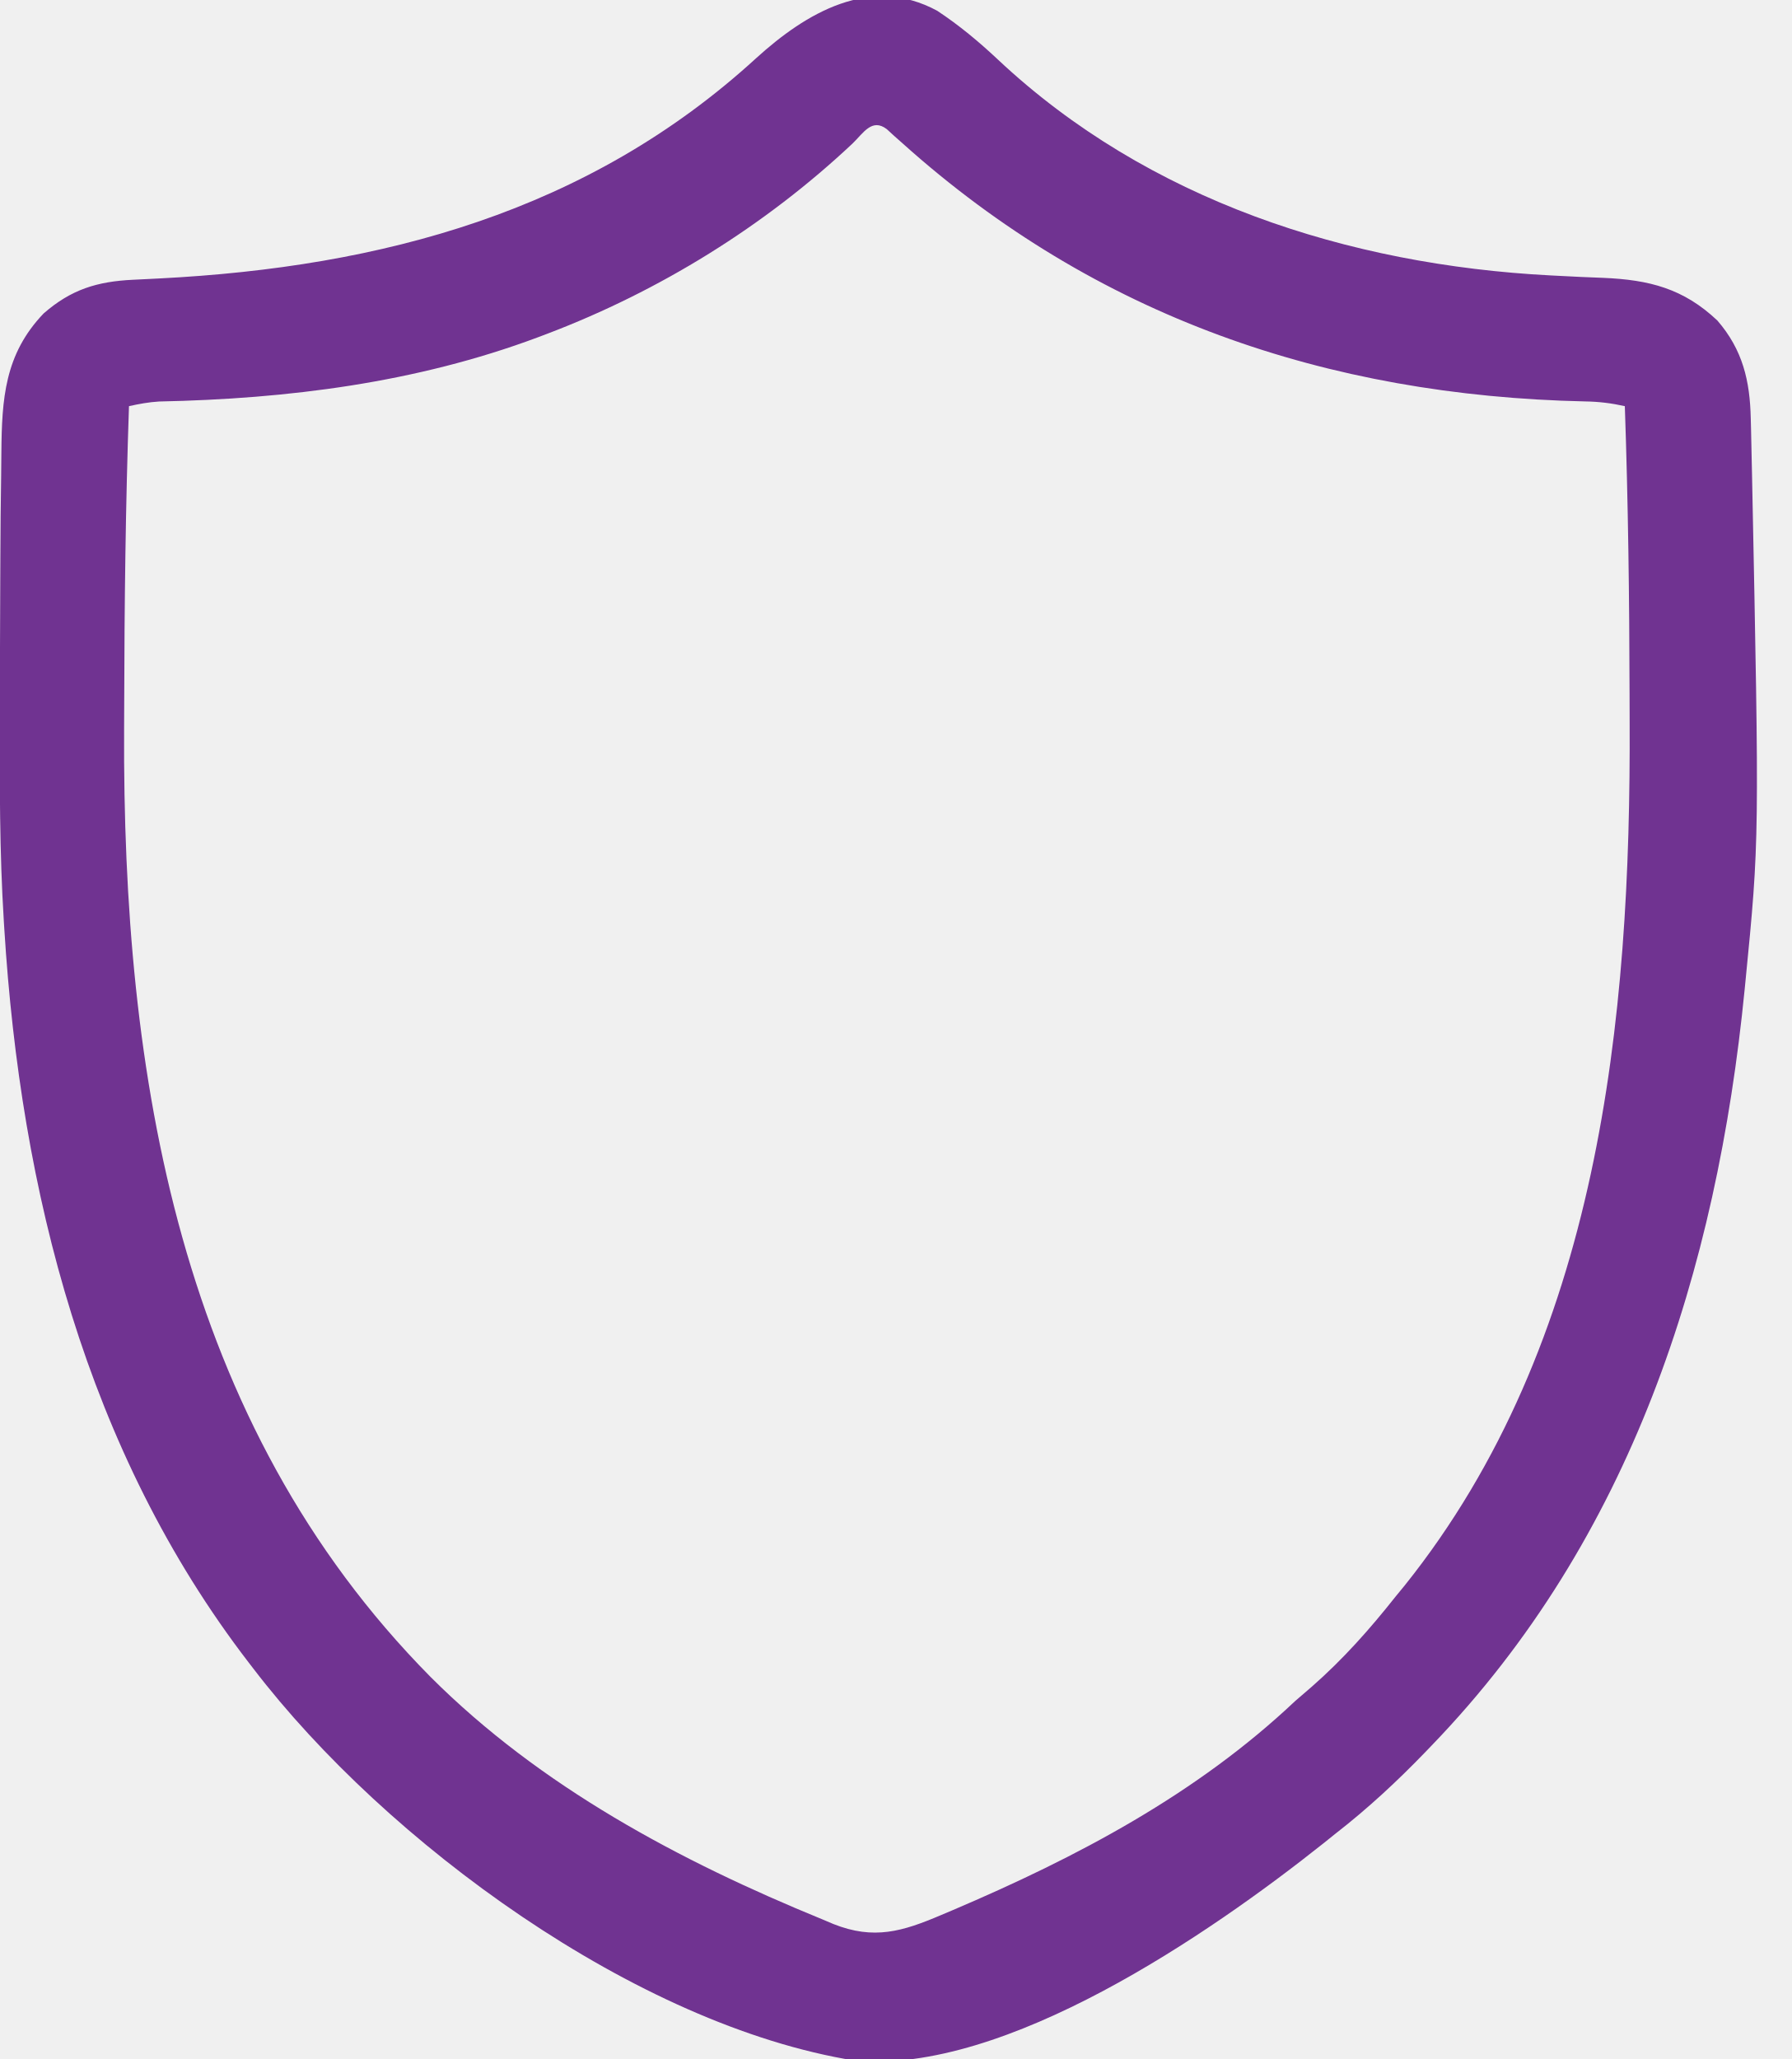
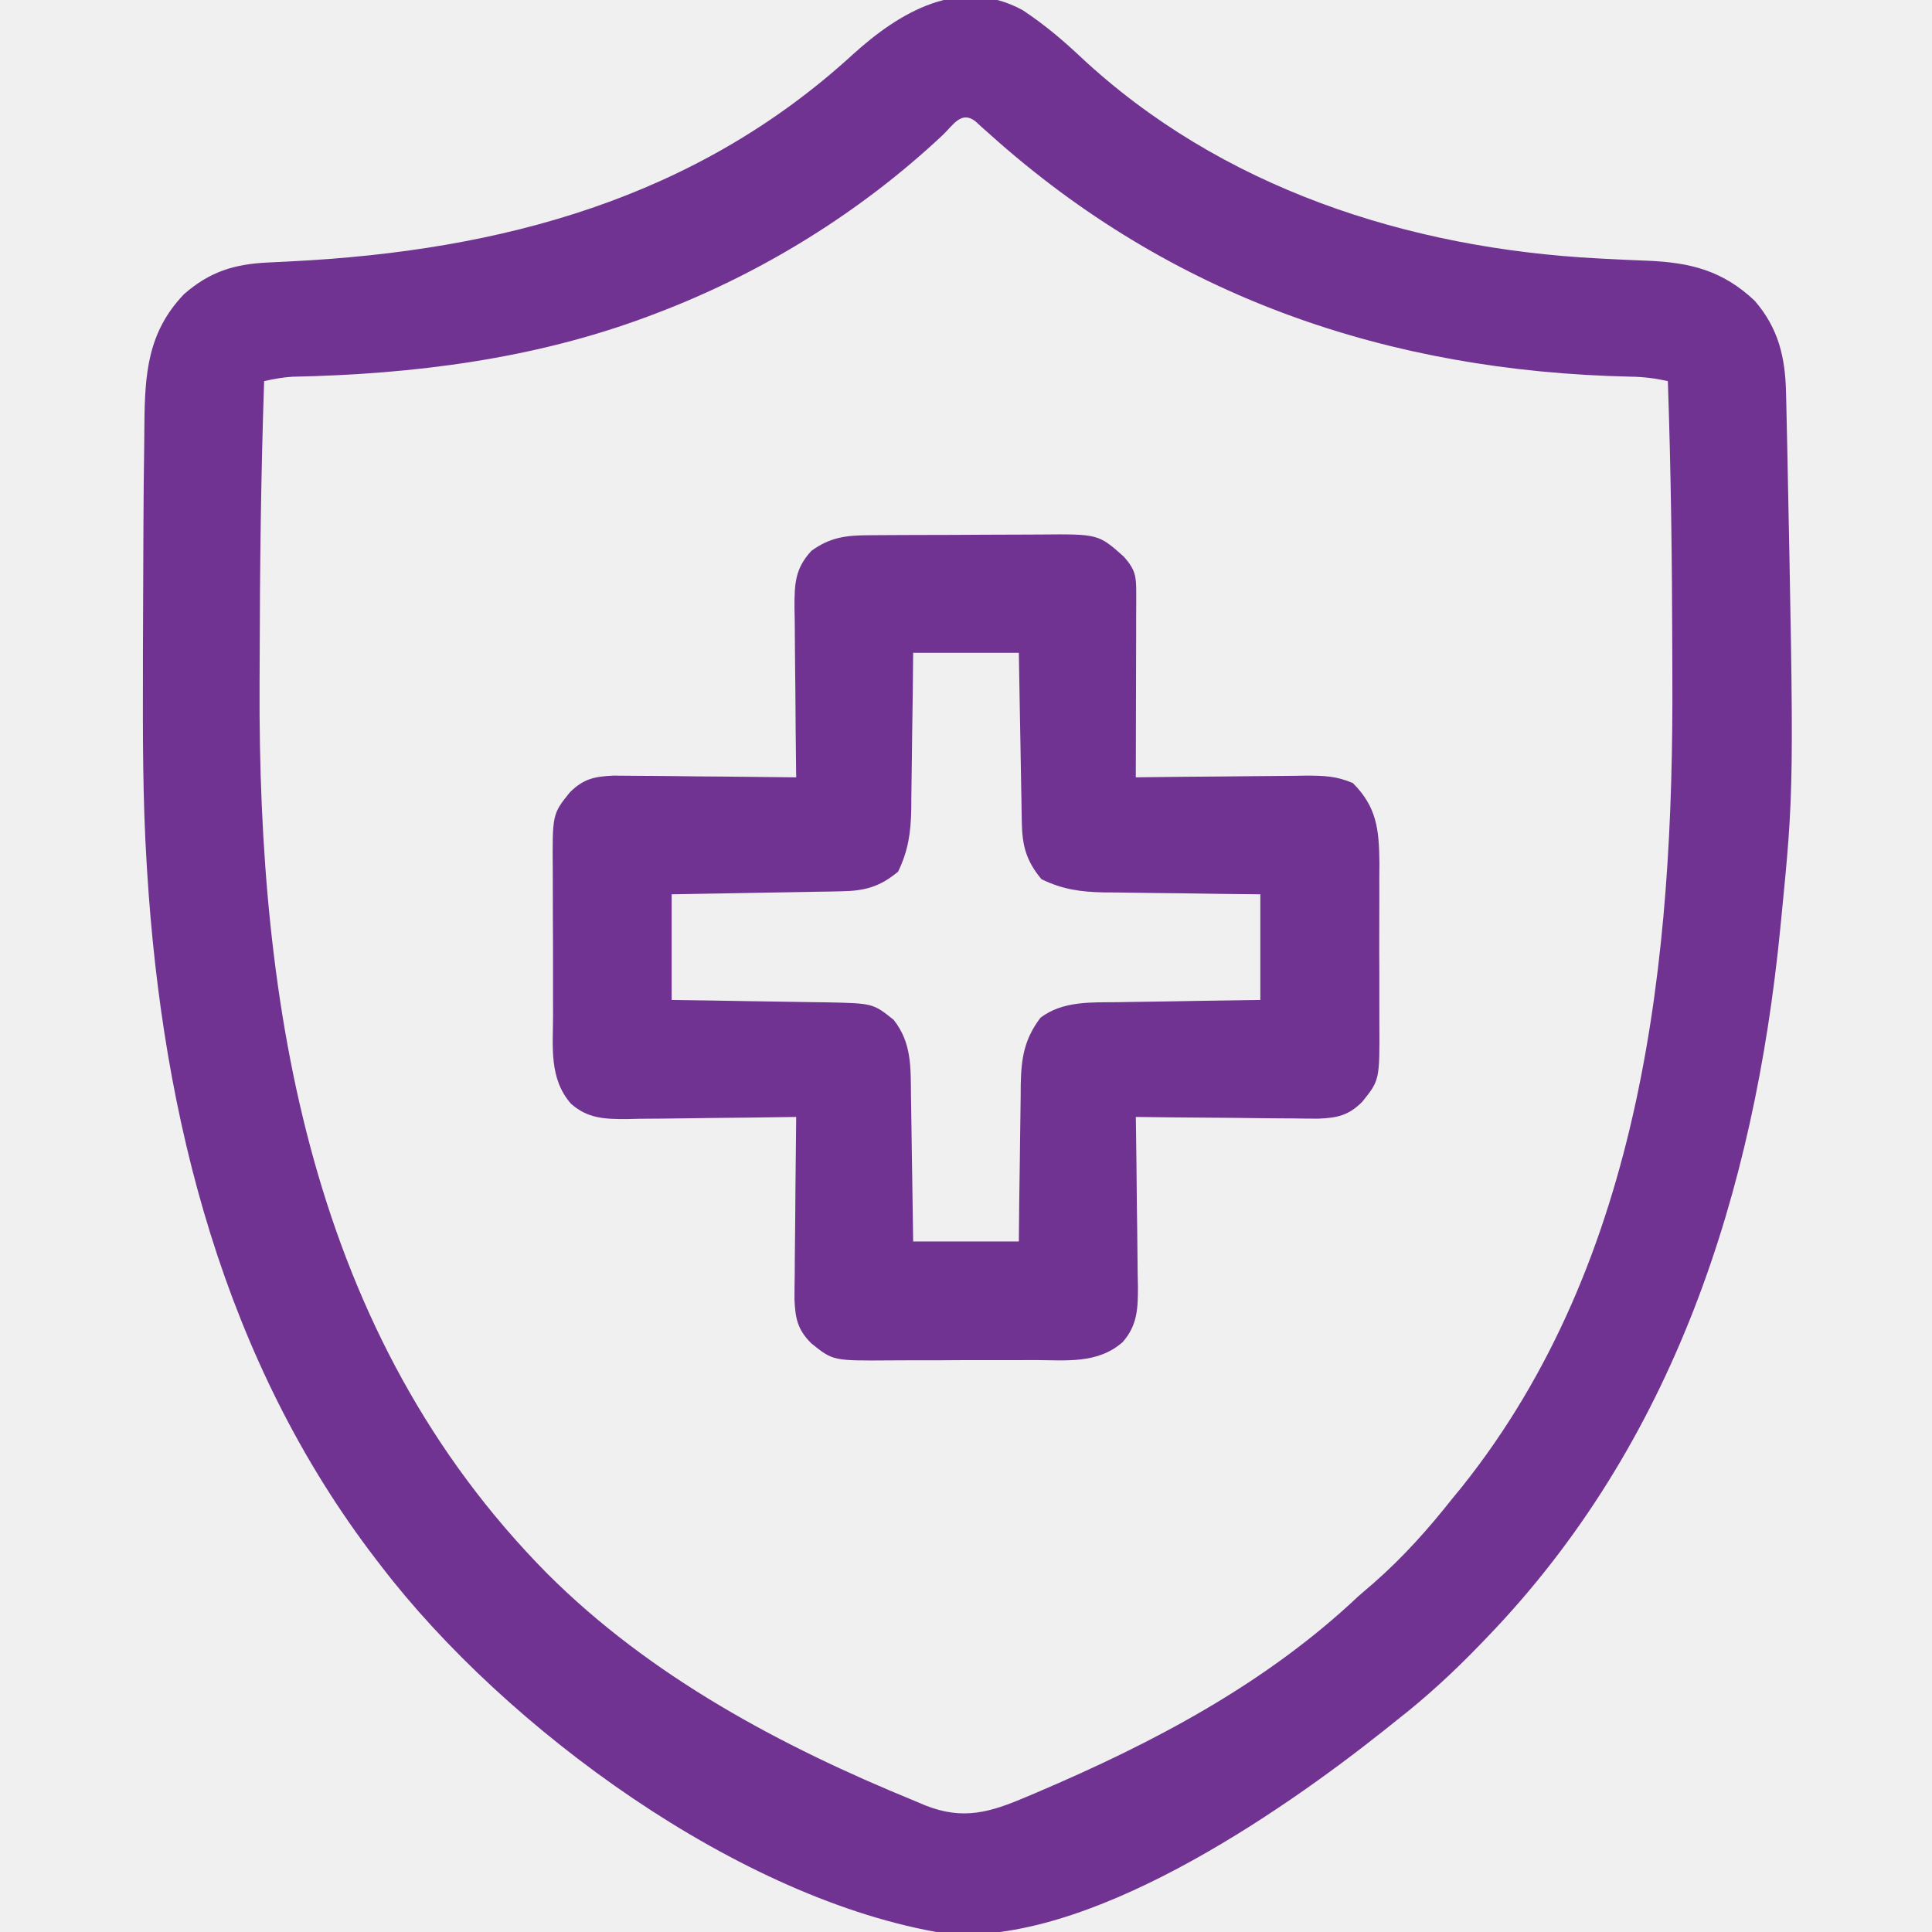
- <svg xmlns="http://www.w3.org/2000/svg" width="47" height="54" viewBox="0 0 47 54" fill="none">
-   <path d="M24.583 0.283C25.161 0.665 25.674 1.093 26.179 1.567C30.108 5.253 35.362 6.947 40.666 7.223C40.743 7.227 40.821 7.231 40.901 7.235C41.283 7.256 41.666 7.273 42.048 7.287C43.256 7.338 44.154 7.565 45.045 8.407C45.709 9.175 45.899 9.988 45.92 10.975C45.922 11.063 45.925 11.15 45.927 11.241C45.934 11.537 45.94 11.833 45.946 12.129C45.948 12.232 45.95 12.336 45.953 12.442C46.147 22.026 46.147 22.026 45.781 25.734C45.771 25.84 45.771 25.84 45.76 25.948C45.03 33.331 42.787 40.346 37.555 45.773C37.498 45.832 37.442 45.891 37.384 45.951C36.639 46.723 35.872 47.434 35.023 48.094C34.868 48.218 34.868 48.218 34.709 48.346C31.723 50.721 26.367 54.401 22.425 54.043C16.681 53.12 10.131 48.313 6.652 43.77C6.608 43.712 6.564 43.655 6.518 43.596C2.264 38.06 0.541 31.241 0.113 24.363C0.109 24.293 0.104 24.224 0.1 24.152C-0.013 22.345 -0.009 20.537 -0.005 18.727C-0.005 18.569 -0.005 18.41 -0.005 18.252C-0.003 17.232 0.001 16.212 0.007 15.192C0.008 14.985 0.009 14.779 0.01 14.572C0.013 13.875 0.019 13.178 0.03 12.482C0.033 12.28 0.035 12.078 0.036 11.876C0.048 10.466 0.119 9.291 1.144 8.221C1.866 7.59 2.55 7.382 3.49 7.337C3.64 7.33 3.789 7.322 3.939 7.315C4.056 7.309 4.056 7.309 4.176 7.303C10.011 7.005 15.432 5.555 19.836 1.523C21.138 0.341 22.827 -0.671 24.583 0.283ZM22.361 3.764C20.06 5.927 17.299 7.634 14.352 8.754C14.267 8.786 14.182 8.818 14.095 8.851C10.912 10.039 7.55 10.461 4.17 10.53C3.9 10.547 3.647 10.593 3.383 10.652C3.294 13.247 3.263 15.842 3.258 18.438C3.258 18.67 3.257 18.903 3.255 19.135C3.213 28.195 4.688 37.3 11.293 43.98C14.168 46.856 17.831 48.809 21.563 50.335C21.661 50.377 21.76 50.418 21.861 50.461C22.922 50.881 23.668 50.658 24.688 50.223C24.787 50.181 24.887 50.139 24.989 50.096C28.245 48.709 31.379 47.06 33.969 44.613C34.113 44.487 34.258 44.362 34.404 44.238C35.227 43.517 35.927 42.728 36.605 41.871C36.727 41.722 36.727 41.722 36.852 41.57C41.943 35.202 42.782 26.773 42.743 18.906C42.742 18.671 42.742 18.435 42.741 18.199C42.736 15.683 42.704 13.167 42.617 10.652C42.265 10.574 41.937 10.533 41.577 10.528C34.797 10.38 28.739 8.303 23.678 3.764C23.602 3.697 23.526 3.629 23.448 3.56C23.386 3.502 23.323 3.445 23.259 3.387C22.87 3.09 22.645 3.49 22.361 3.764Z" fill="#703391" />
+ <svg xmlns="http://www.w3.org/2000/svg" width="54" height="54" viewBox="0 0 54 54" fill="none">
+   <g clip-path="url(#clip0_2483_266)">
+     <path d="M28.583 0.283C29.161 0.665 29.674 1.093 30.179 1.567C34.108 5.253 39.362 6.947 44.666 7.223C44.743 7.227 44.821 7.231 44.901 7.235C45.283 7.256 45.666 7.273 46.048 7.287C47.256 7.338 48.154 7.565 49.045 8.407C49.709 9.175 49.899 9.988 49.92 10.975C49.922 11.063 49.925 11.15 49.927 11.241C49.934 11.537 49.94 11.833 49.946 12.129C49.948 12.232 49.95 12.336 49.953 12.442C50.147 22.026 50.147 22.026 49.781 25.734C49.771 25.84 49.771 25.84 49.76 25.948C49.03 33.331 46.787 40.346 41.555 45.773C41.498 45.832 41.442 45.891 41.384 45.951C40.639 46.723 39.872 47.434 39.023 48.094C38.868 48.218 38.868 48.218 38.709 48.346C35.723 50.721 30.367 54.401 26.425 54.043C20.681 53.12 14.131 48.313 10.652 43.77C10.608 43.712 10.564 43.655 10.518 43.596C6.264 38.06 4.541 31.241 4.113 24.363C4.109 24.293 4.104 24.224 4.1 24.152C3.987 22.345 3.991 20.537 3.995 18.727C3.995 18.569 3.995 18.41 3.995 18.252C3.997 17.232 4.001 16.212 4.007 15.192C4.008 14.985 4.009 14.779 4.01 14.572C4.013 13.875 4.019 13.178 4.03 12.482C4.033 12.28 4.035 12.078 4.036 11.876C4.048 10.466 4.119 9.291 5.144 8.221C5.866 7.59 6.55 7.382 7.49 7.337C7.64 7.33 7.789 7.322 7.939 7.315C8.056 7.309 8.056 7.309 8.176 7.303C14.011 7.005 19.432 5.555 23.836 1.523C25.138 0.341 26.827 -0.671 28.583 0.283ZM26.361 3.764C24.06 5.927 21.299 7.634 18.352 8.754C18.267 8.786 18.182 8.818 18.095 8.851C14.912 10.039 11.55 10.461 8.17 10.53C7.9 10.547 7.647 10.593 7.383 10.652C7.294 13.247 7.263 15.842 7.258 18.438C7.258 18.67 7.257 18.903 7.255 19.135C7.213 28.195 8.688 37.3 15.293 43.98C18.168 46.856 21.831 48.809 25.563 50.335C25.661 50.377 25.76 50.418 25.861 50.461C26.922 50.881 27.668 50.658 28.688 50.223C28.787 50.181 28.887 50.139 28.989 50.096C32.245 48.709 35.379 47.06 37.969 44.613C38.113 44.487 38.258 44.362 38.404 44.238C39.227 43.517 39.927 42.728 40.605 41.871C40.727 41.722 40.727 41.722 40.852 41.57C45.943 35.202 46.782 26.773 46.743 18.906C46.742 18.671 46.742 18.435 46.741 18.199C46.736 15.683 46.704 13.167 46.617 10.652C46.265 10.574 45.937 10.533 45.577 10.528C38.797 10.38 32.739 8.303 27.678 3.764C27.602 3.697 27.526 3.629 27.448 3.56C27.386 3.502 27.323 3.445 27.259 3.387C26.87 3.09 26.645 3.49 26.361 3.764Z" fill="#703391" />
+     <path d="M24.281 14.96C24.48 14.958 24.48 14.958 24.683 14.957C24.828 14.956 24.972 14.956 25.117 14.955C25.266 14.954 25.415 14.954 25.564 14.953C25.876 14.952 26.188 14.952 26.5 14.951C26.899 14.951 27.297 14.948 27.696 14.945C28.004 14.943 28.311 14.943 28.619 14.942C28.766 14.942 28.913 14.941 29.06 14.94C30.701 14.925 30.701 14.925 31.416 15.563C31.735 15.929 31.759 16.102 31.758 16.578C31.758 16.692 31.758 16.806 31.758 16.924C31.758 17.047 31.757 17.171 31.756 17.298C31.756 17.487 31.756 17.487 31.756 17.68C31.755 18.084 31.754 18.488 31.753 18.892C31.752 19.166 31.752 19.439 31.751 19.712C31.75 20.384 31.748 21.055 31.746 21.727C31.816 21.726 31.886 21.725 31.958 21.724C32.687 21.714 33.416 21.708 34.145 21.703C34.416 21.701 34.688 21.698 34.96 21.695C35.352 21.69 35.743 21.687 36.134 21.685C36.255 21.683 36.376 21.681 36.501 21.679C36.994 21.679 37.357 21.69 37.813 21.887C38.486 22.56 38.546 23.193 38.555 24.127C38.554 24.274 38.553 24.421 38.552 24.568C38.552 24.721 38.553 24.873 38.553 25.026C38.554 25.345 38.553 25.664 38.551 25.983C38.549 26.391 38.55 26.798 38.553 27.205C38.554 27.52 38.554 27.835 38.553 28.151C38.552 28.3 38.553 28.451 38.554 28.601C38.562 30.19 38.562 30.19 38.074 30.797C37.689 31.182 37.373 31.244 36.847 31.267C36.609 31.267 36.371 31.264 36.134 31.26C36.008 31.259 35.883 31.259 35.753 31.258C35.354 31.256 34.954 31.25 34.554 31.245C34.283 31.243 34.011 31.241 33.74 31.239C33.075 31.235 32.411 31.228 31.746 31.219C31.747 31.288 31.748 31.358 31.75 31.43C31.761 32.157 31.769 32.884 31.775 33.611C31.778 33.883 31.781 34.154 31.786 34.425C31.792 34.815 31.795 35.206 31.798 35.596C31.8 35.717 31.803 35.838 31.806 35.962C31.806 36.571 31.793 37.043 31.377 37.514C30.676 38.128 29.797 38.017 28.915 38.014C28.762 38.015 28.609 38.016 28.456 38.016C28.137 38.017 27.817 38.017 27.497 38.016C27.089 38.015 26.681 38.017 26.273 38.02C25.958 38.022 25.642 38.022 25.326 38.021C25.176 38.021 25.026 38.022 24.875 38.023C23.282 38.035 23.282 38.035 22.676 37.547C22.29 37.162 22.228 36.845 22.206 36.319C22.206 36.082 22.208 35.844 22.213 35.606C22.213 35.481 22.214 35.355 22.215 35.226C22.217 34.826 22.222 34.427 22.227 34.027C22.23 33.755 22.232 33.484 22.233 33.212C22.238 32.548 22.245 31.883 22.254 31.219C22.184 31.22 22.114 31.221 22.043 31.222C21.316 31.234 20.588 31.242 19.861 31.248C19.59 31.25 19.319 31.254 19.048 31.259C18.657 31.265 18.267 31.268 17.877 31.27C17.695 31.274 17.695 31.274 17.511 31.279C16.902 31.279 16.43 31.266 15.959 30.85C15.345 30.148 15.456 29.27 15.458 28.388C15.458 28.235 15.457 28.082 15.457 27.929C15.456 27.609 15.456 27.29 15.457 26.97C15.458 26.562 15.456 26.154 15.453 25.746C15.451 25.43 15.451 25.115 15.451 24.799C15.452 24.649 15.451 24.498 15.45 24.348C15.438 22.755 15.438 22.755 15.926 22.148C16.311 21.763 16.627 21.701 17.153 21.679C17.391 21.679 17.629 21.681 17.866 21.685C17.992 21.686 18.117 21.687 18.247 21.687C18.646 21.689 19.046 21.695 19.446 21.7C19.717 21.702 19.989 21.704 20.26 21.706C20.925 21.711 21.589 21.718 22.254 21.727C22.253 21.657 22.252 21.587 22.251 21.515C22.242 20.786 22.235 20.057 22.231 19.328C22.229 19.056 22.226 18.784 22.222 18.512C22.217 18.121 22.215 17.73 22.213 17.339C22.21 17.218 22.208 17.096 22.206 16.971C22.206 16.309 22.222 15.897 22.676 15.398C23.201 15.017 23.642 14.963 24.281 14.96ZM25.523 18.246C25.52 18.617 25.515 18.988 25.512 19.37C25.507 19.731 25.501 20.092 25.496 20.453C25.492 20.703 25.489 20.953 25.487 21.203C25.483 21.563 25.478 21.923 25.472 22.284C25.471 22.45 25.471 22.45 25.47 22.62C25.457 23.272 25.387 23.773 25.102 24.363C24.587 24.791 24.168 24.901 23.515 24.912C23.409 24.914 23.304 24.916 23.195 24.919C23.025 24.921 23.025 24.921 22.852 24.924C22.736 24.926 22.619 24.928 22.499 24.931C22.127 24.938 21.756 24.944 21.384 24.95C21.132 24.954 20.88 24.959 20.627 24.964C20.009 24.975 19.391 24.986 18.773 24.996C18.773 25.971 18.773 26.945 18.773 27.949C19.32 27.957 19.32 27.957 19.878 27.965C20.232 27.971 20.587 27.977 20.941 27.983C21.186 27.987 21.432 27.99 21.678 27.994C22.031 27.998 22.385 28.005 22.739 28.011C22.848 28.012 22.957 28.014 23.07 28.015C24.4 28.042 24.4 28.042 24.976 28.503C25.491 29.15 25.453 29.85 25.462 30.641C25.464 30.757 25.466 30.873 25.468 30.993C25.474 31.363 25.479 31.732 25.484 32.102C25.488 32.353 25.492 32.604 25.496 32.856C25.506 33.47 25.515 34.085 25.523 34.699C26.498 34.699 27.473 34.699 28.477 34.699C28.48 34.327 28.484 33.955 28.488 33.572C28.493 33.21 28.499 32.848 28.504 32.487C28.508 32.236 28.511 31.985 28.513 31.735C28.517 31.373 28.522 31.012 28.528 30.651C28.529 30.54 28.529 30.428 28.53 30.313C28.545 29.575 28.627 29.046 29.083 28.444C29.716 27.969 30.504 28.02 31.261 28.011C31.375 28.009 31.488 28.007 31.606 28.005C31.967 27.998 32.328 27.994 32.689 27.989C32.934 27.985 33.18 27.981 33.425 27.976C34.026 27.966 34.626 27.958 35.227 27.949C35.227 26.975 35.227 26 35.227 24.996C34.856 24.992 34.485 24.988 34.103 24.984C33.742 24.979 33.381 24.974 33.02 24.968C32.77 24.965 32.52 24.962 32.27 24.96C31.91 24.956 31.549 24.951 31.189 24.945C31.078 24.944 30.967 24.943 30.853 24.943C30.201 24.93 29.699 24.859 29.109 24.574C28.682 24.059 28.572 23.641 28.56 22.988C28.557 22.829 28.557 22.829 28.554 22.668C28.552 22.555 28.55 22.441 28.549 22.325C28.547 22.208 28.544 22.092 28.542 21.972C28.535 21.6 28.529 21.228 28.523 20.856C28.518 20.604 28.514 20.352 28.509 20.1C28.497 19.482 28.487 18.864 28.477 18.246C27.502 18.246 26.527 18.246 25.523 18.246Z" fill="#703391" />
+   </g>
+   <defs>
+     <clipPath id="clip0_2483_266">
+       <rect width="54" height="54" fill="white" />
+     </clipPath>
+   </defs>
</svg>
